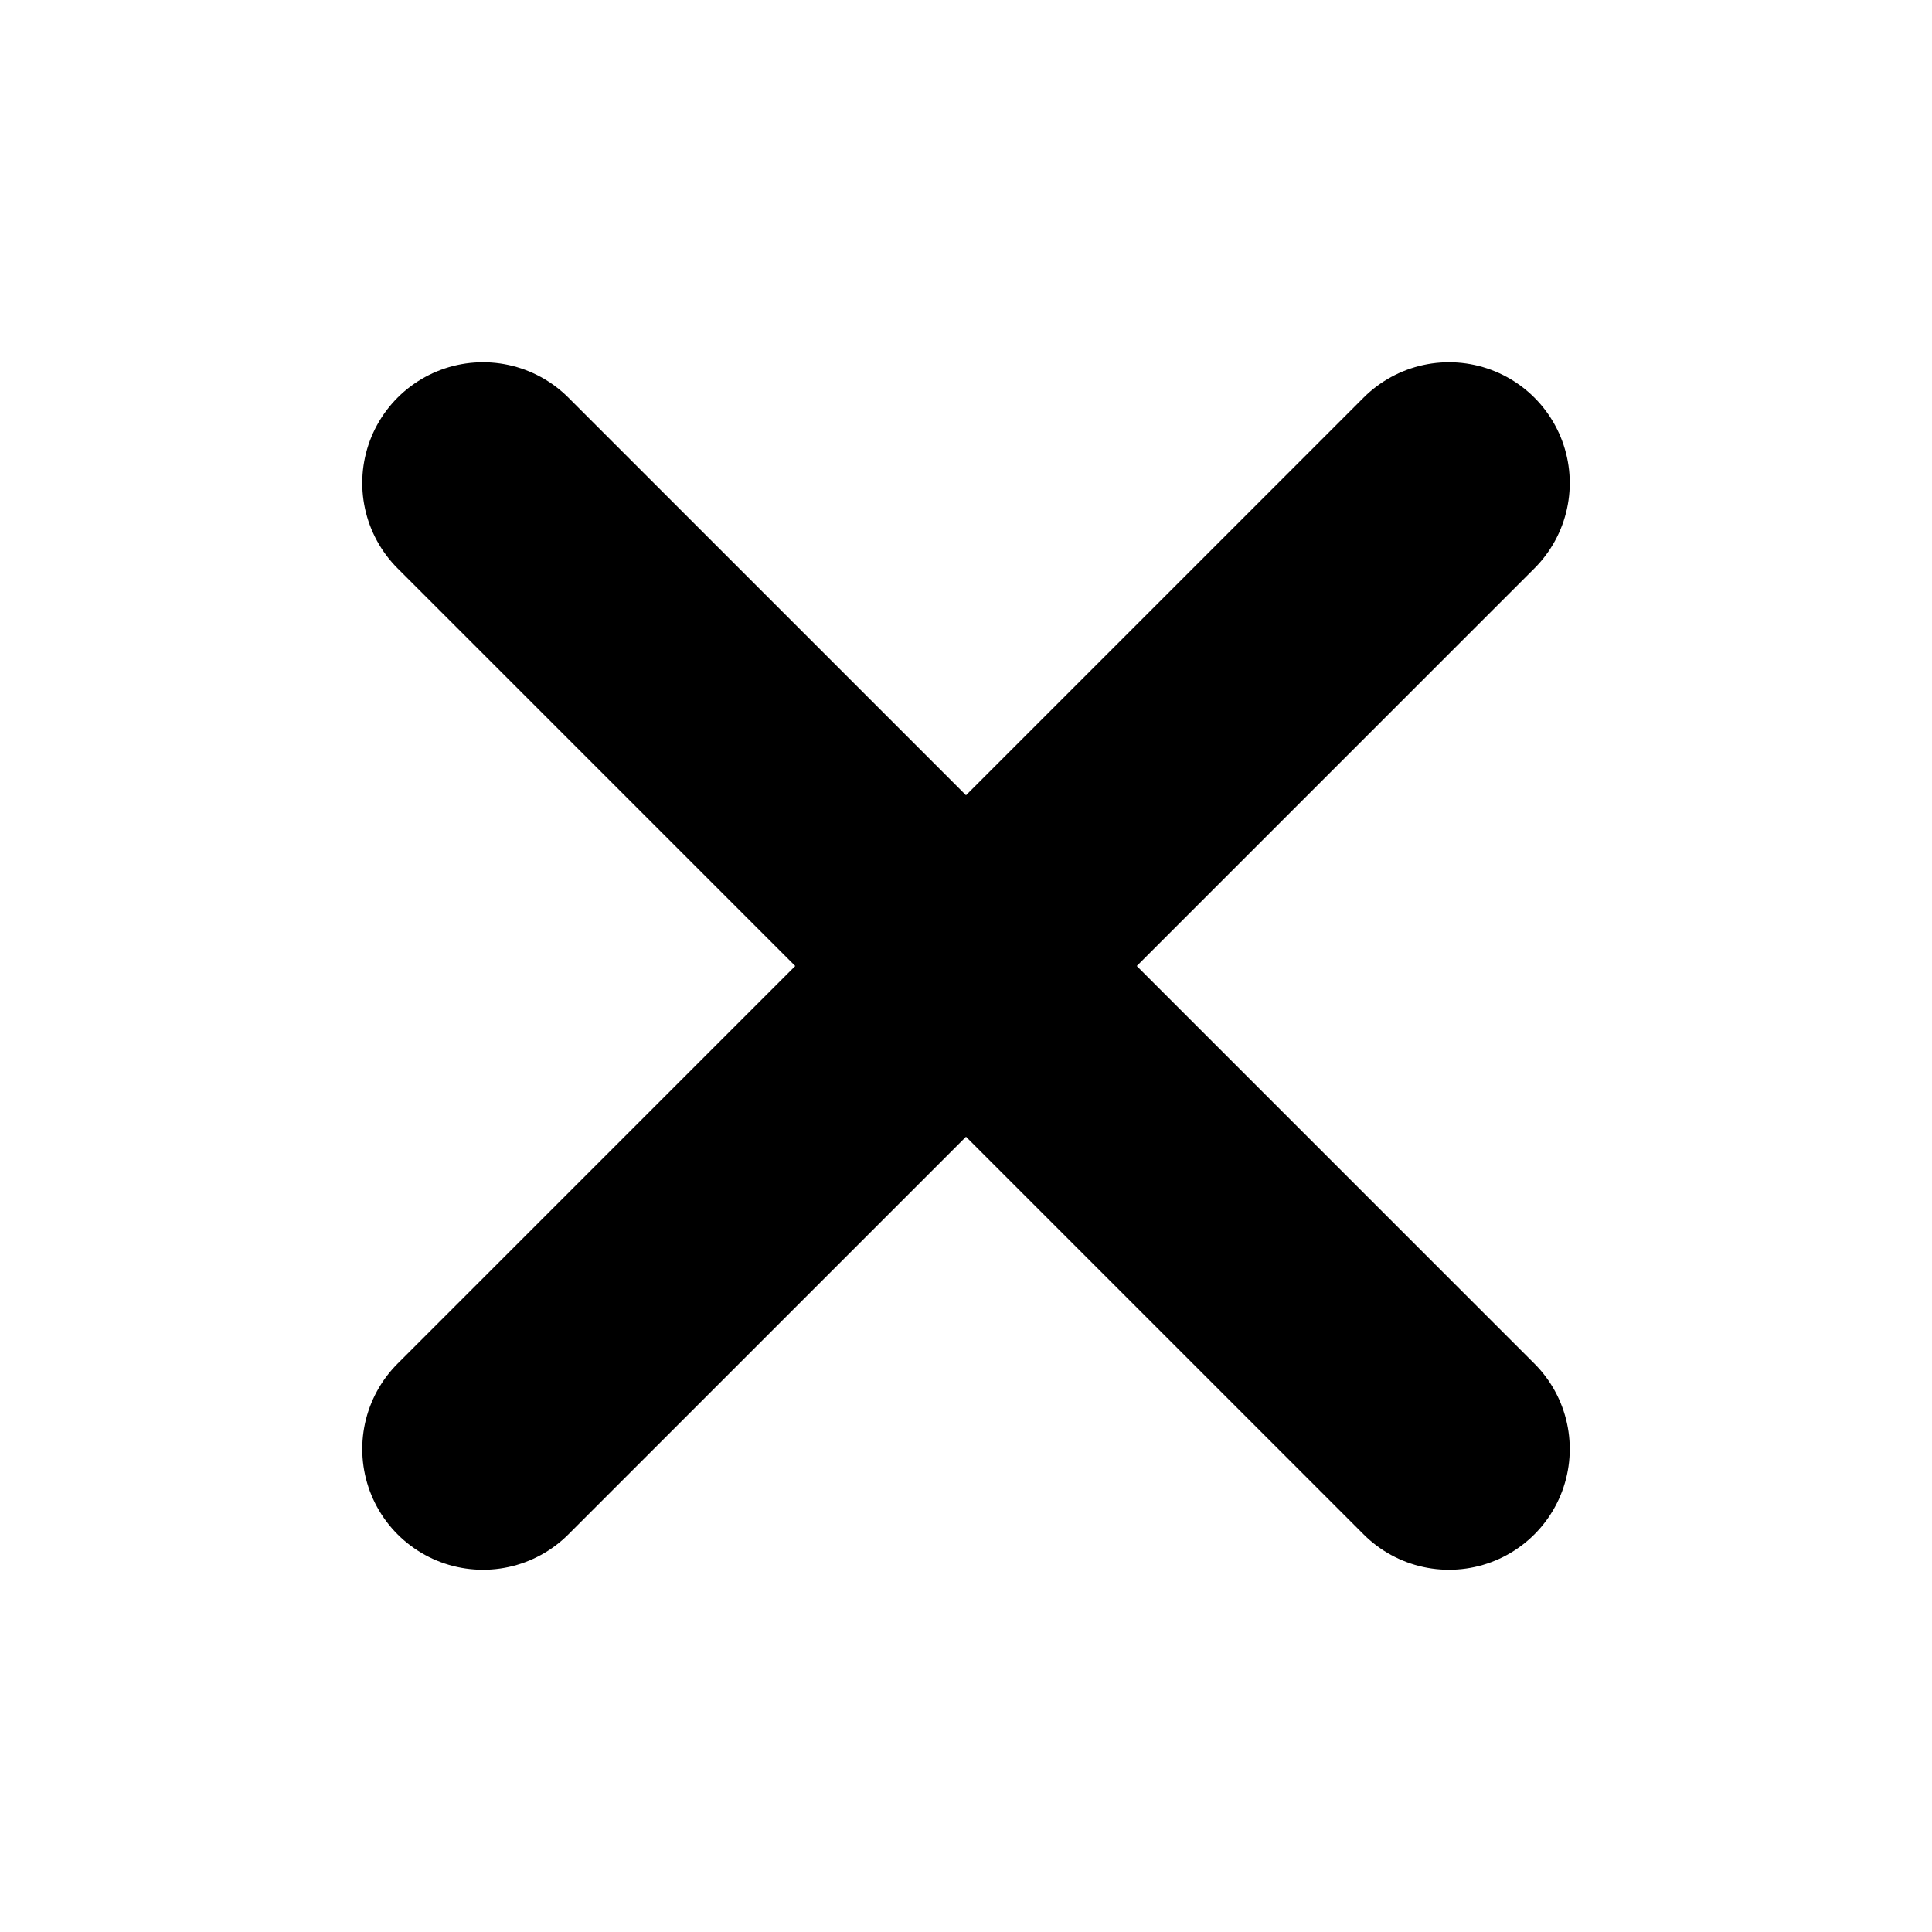
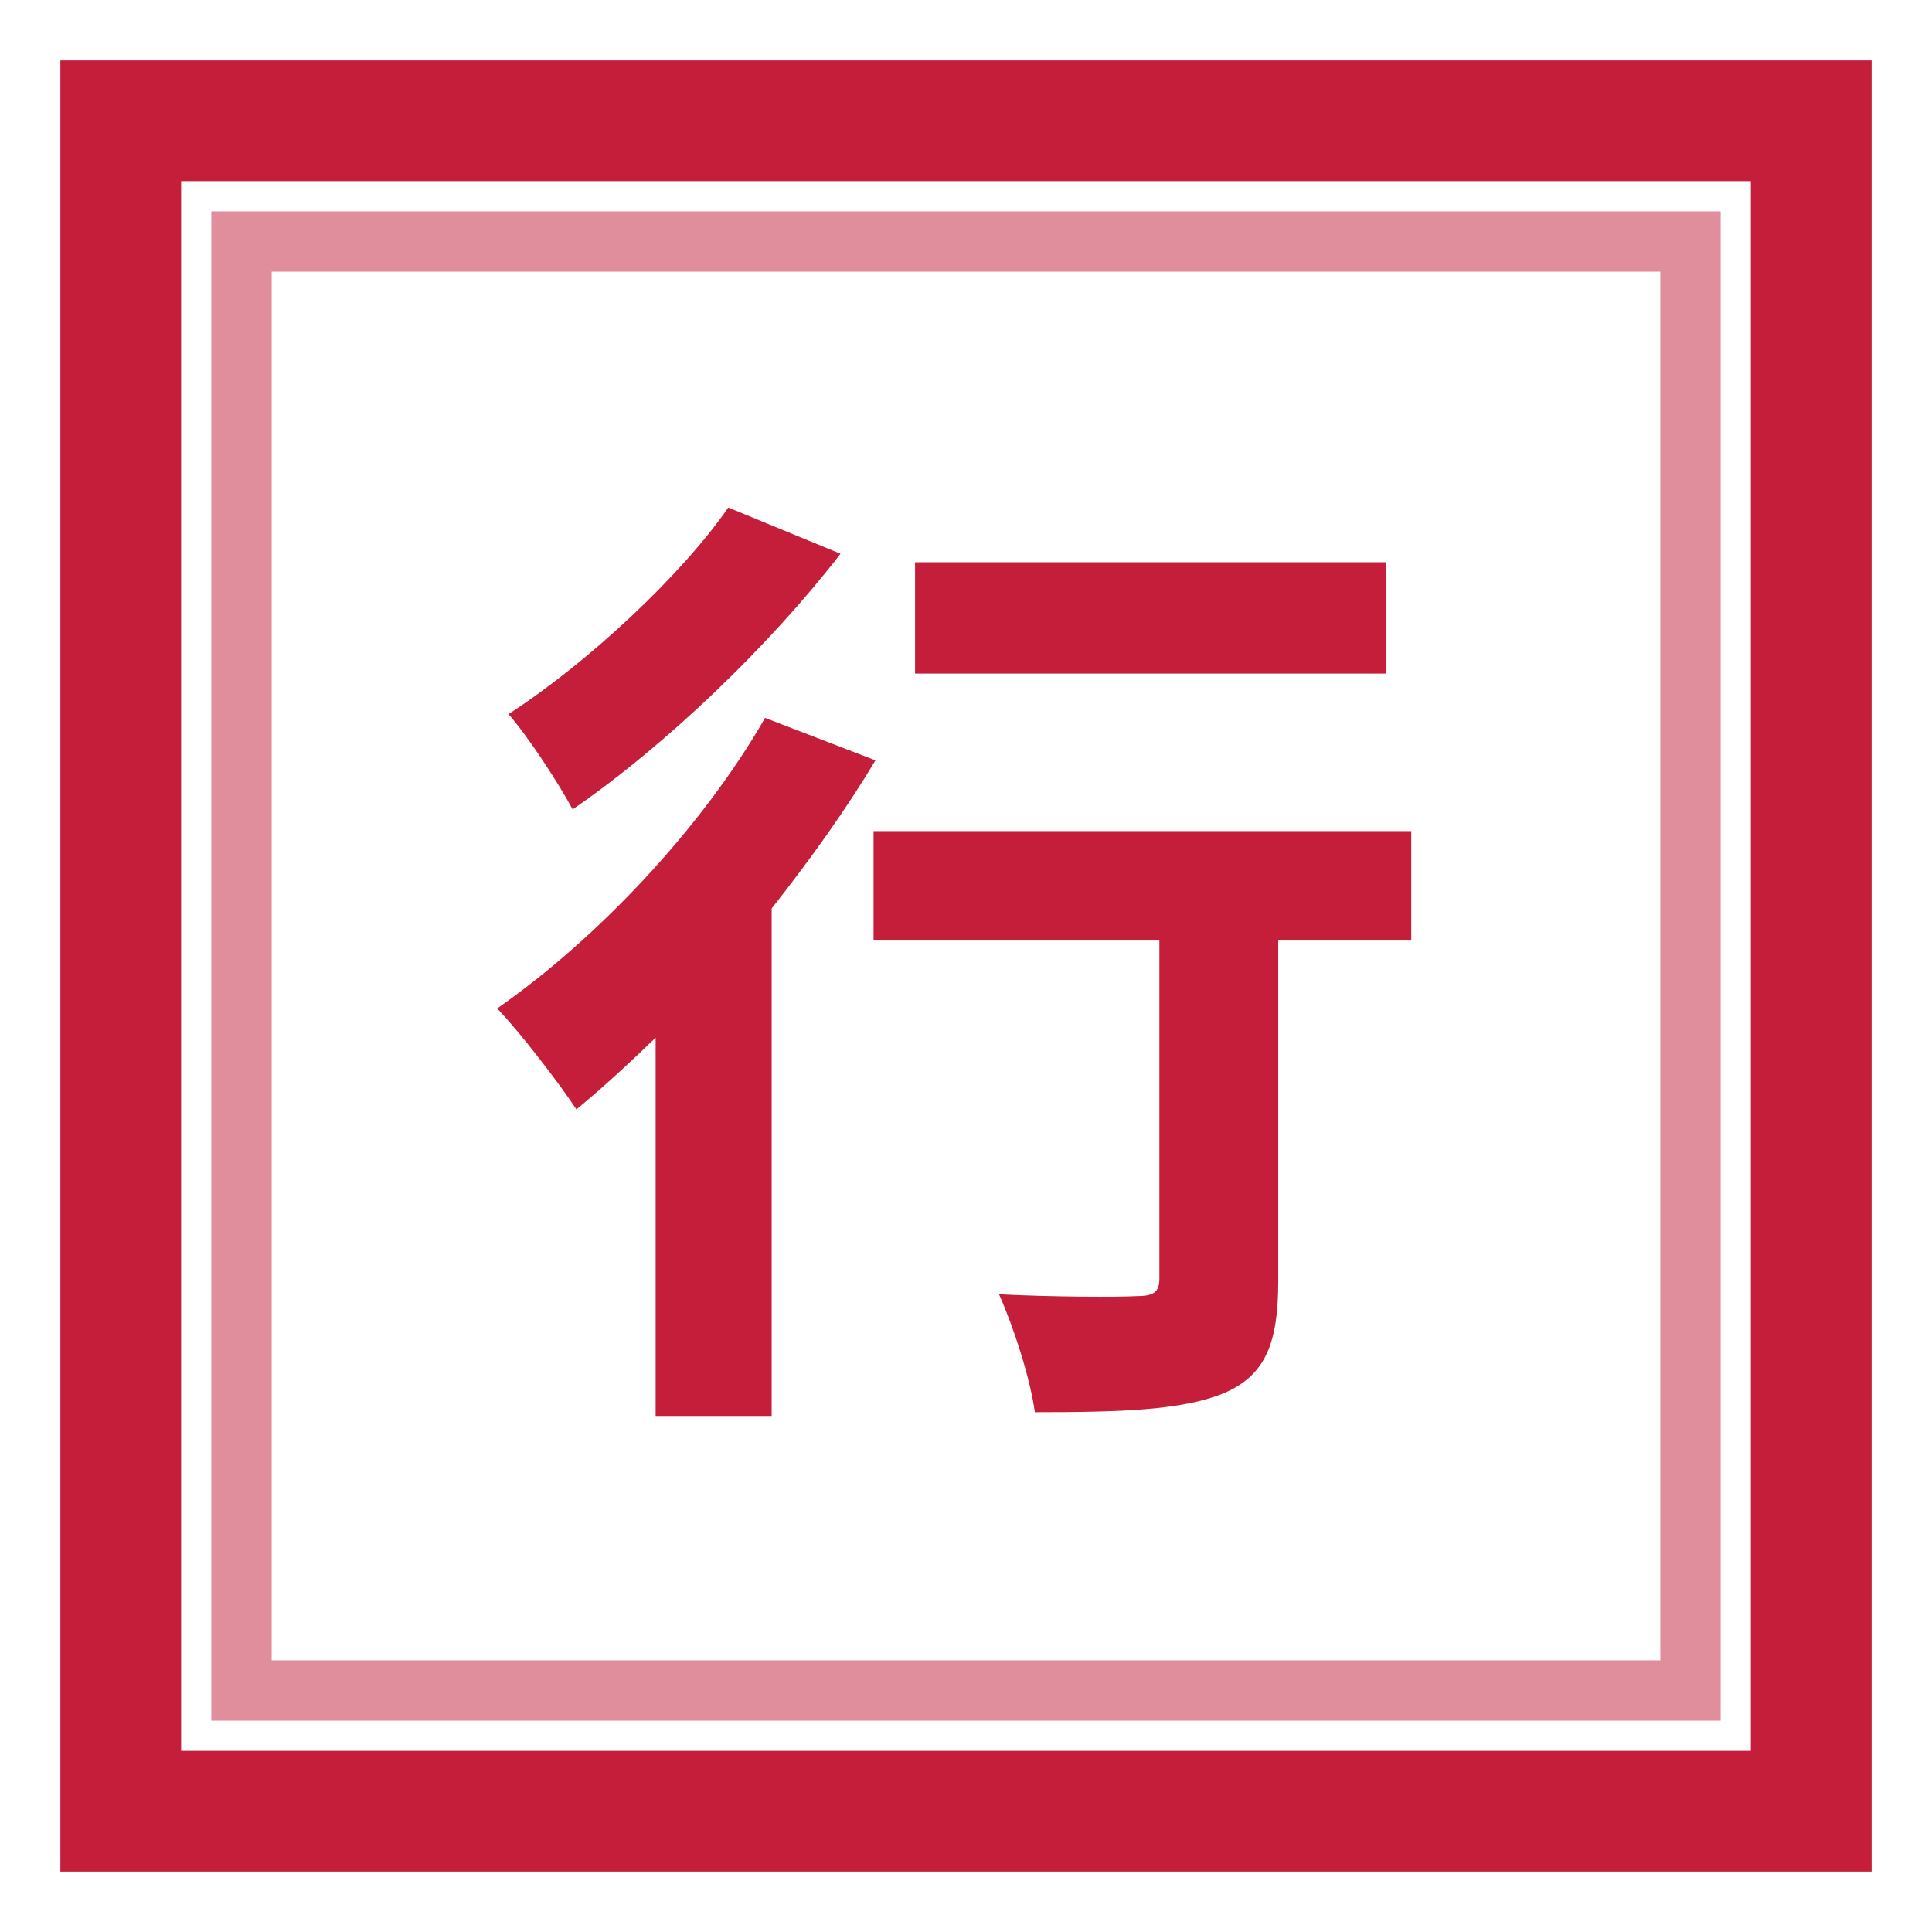
- <svg xmlns="http://www.w3.org/2000/svg" width="512" height="512" viewBox="0 0 512 512" fill="none">
-   <rect width="512" height="512" rx="128" fill="transparent" />
-   <path d="M128 128L384 384M384 128L128 384" stroke="black" stroke-width="64" stroke-linecap="round" stroke-linejoin="round" />
+ <svg xmlns="http://www.w3.org/2000/svg" viewBox="0 0 32 32">
+   <rect x="2" y="2" width="28" height="28" fill="none" stroke="#c41e3a" stroke-width="2" />
+   <rect x="4" y="4" width="24" height="24" fill="none" stroke="#c41e3a" stroke-width="1" opacity="0.5" />
+   <text x="16" y="22" font-family="serif" font-size="16" font-weight="600" fill="#c41e3a" text-anchor="middle">行</text>
</svg>
